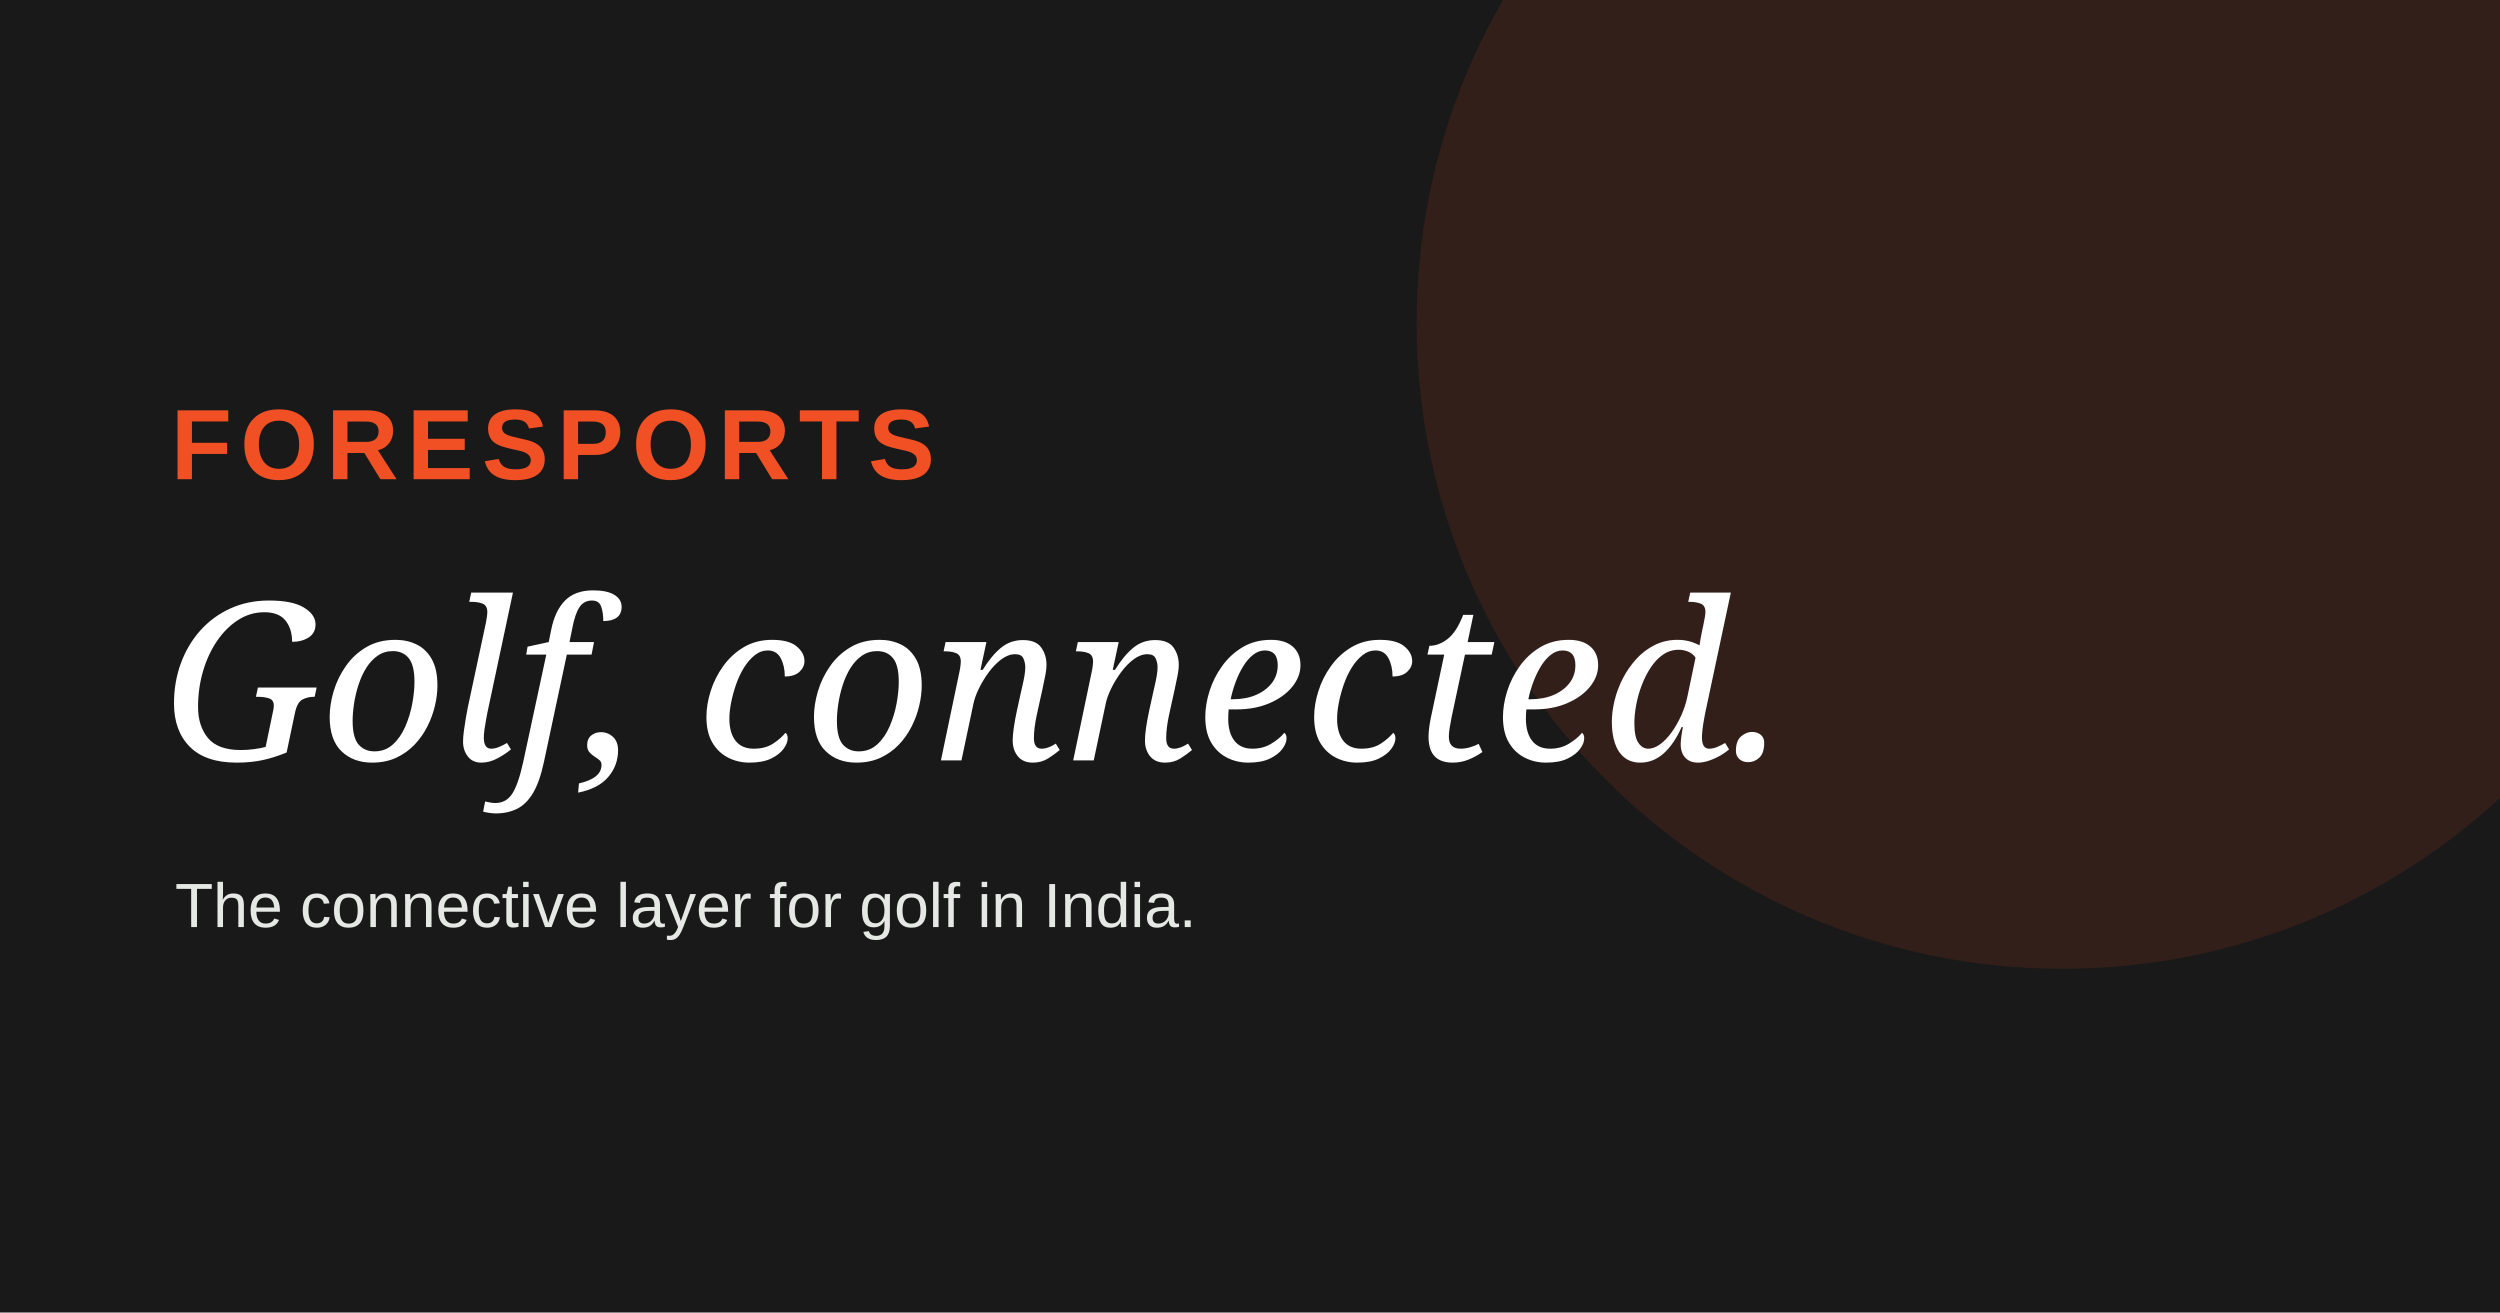
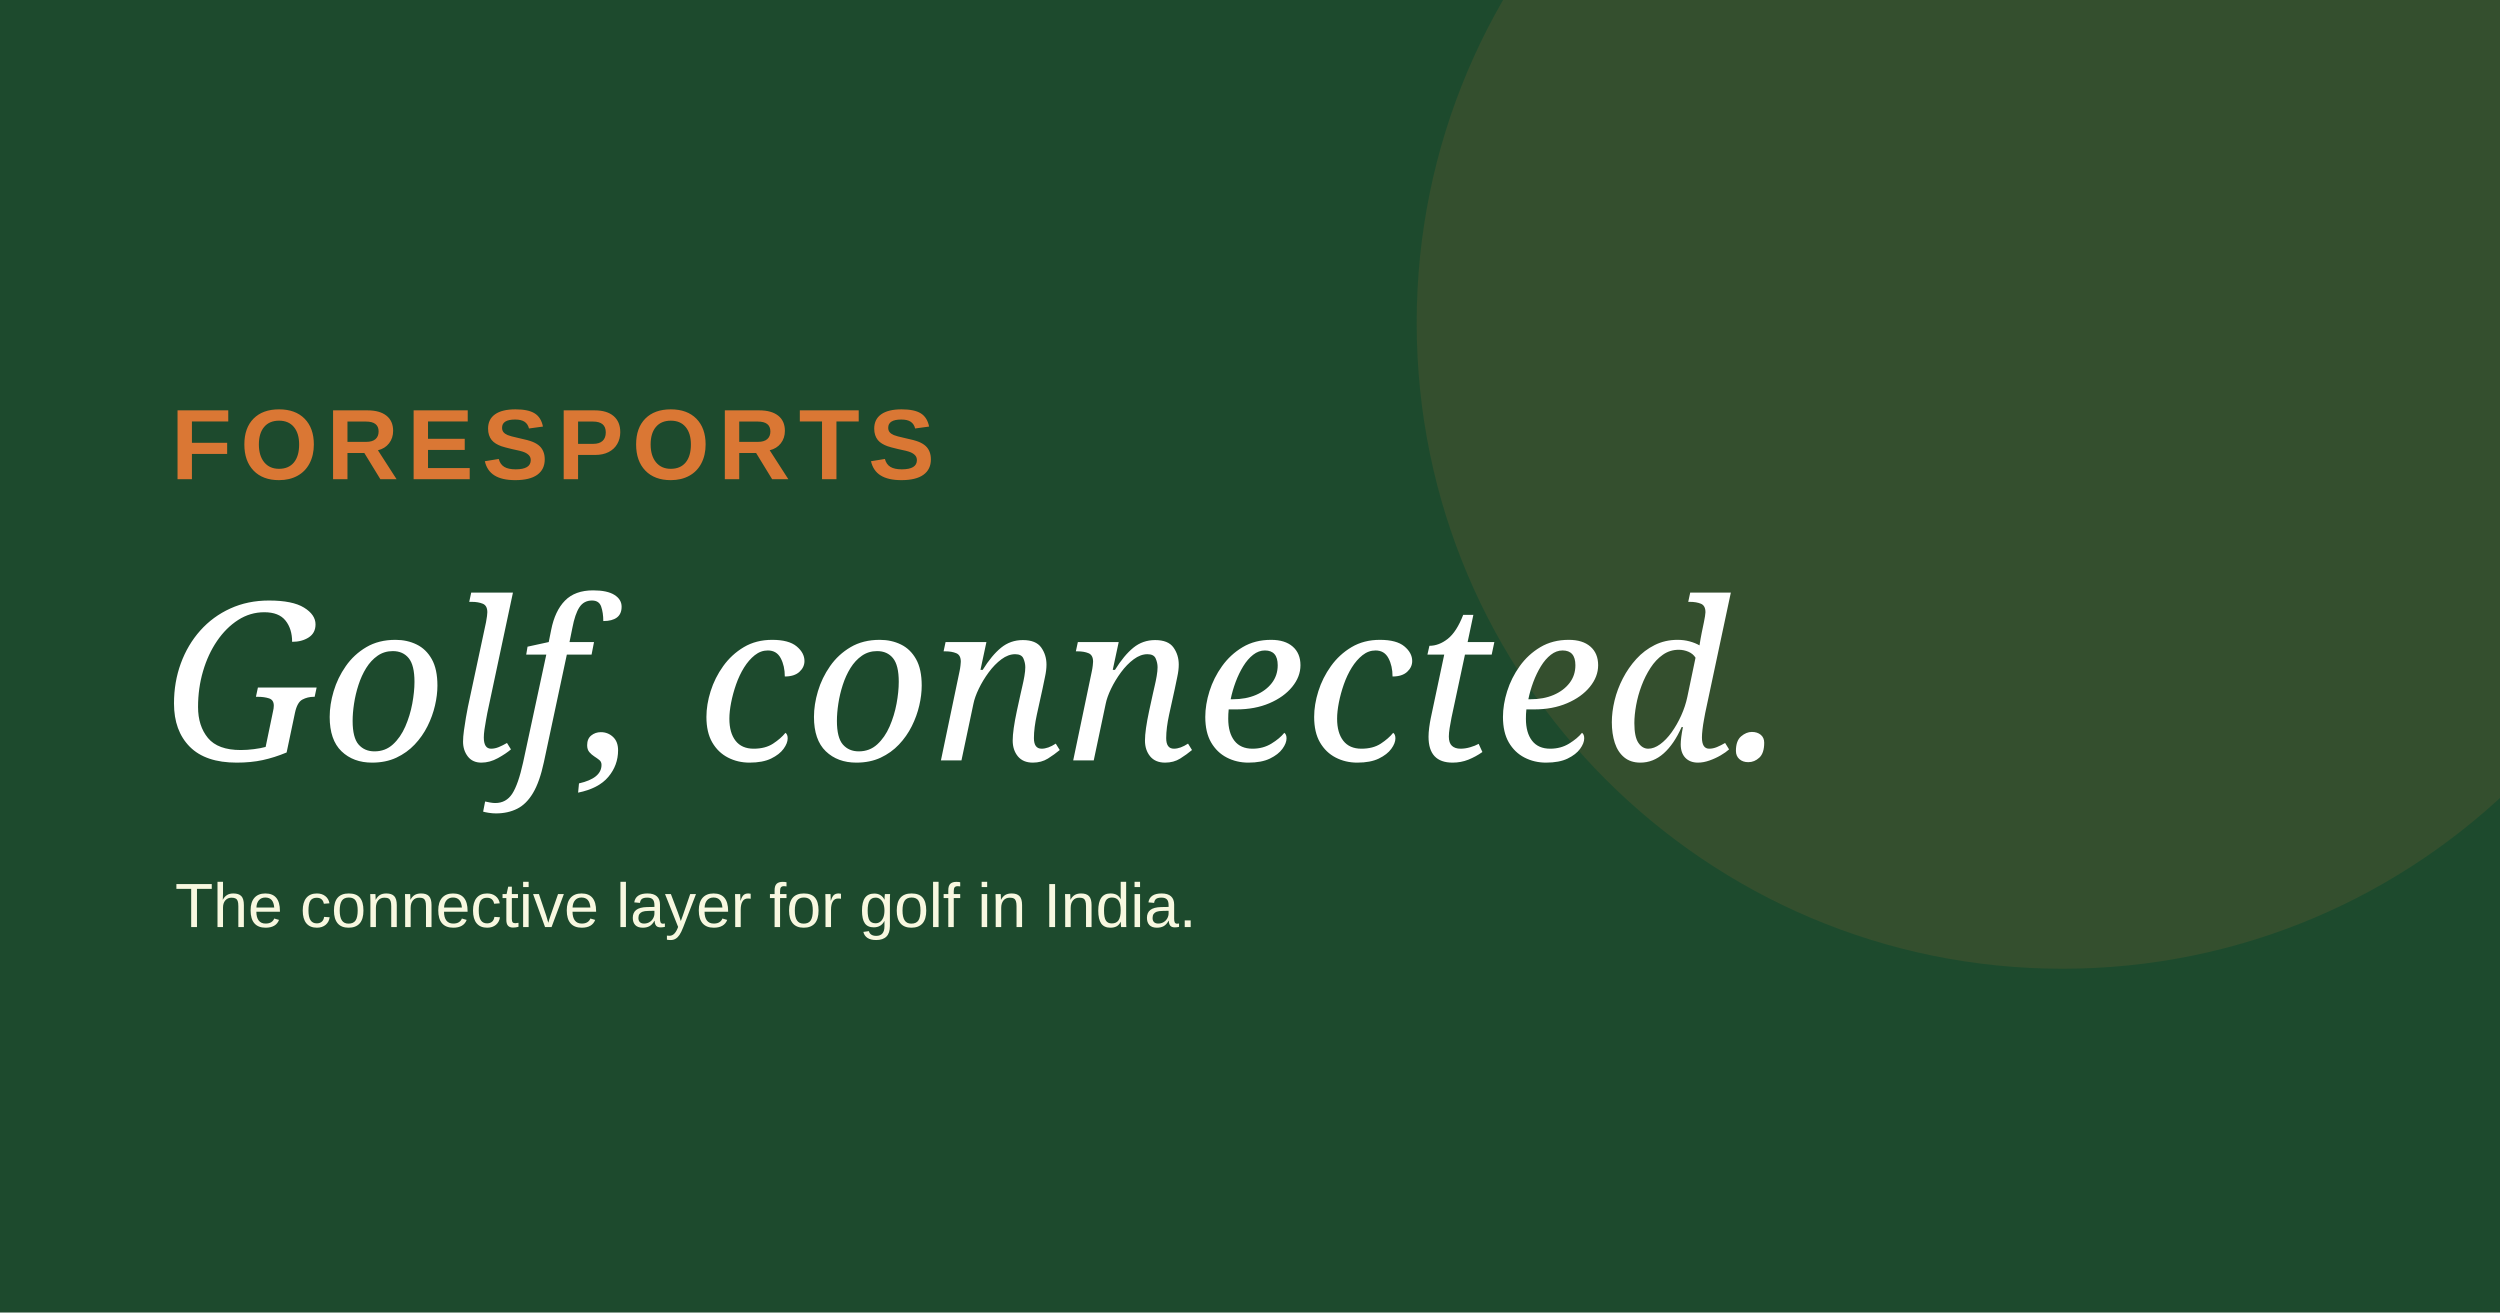
<svg xmlns="http://www.w3.org/2000/svg" width="1200" height="630" viewBox="0 0 1200 630">
-   <rect width="1200" height="630" fill="#191919" />
-   <circle cx="990" cy="155" r="310" fill="#F15025" opacity=".12" />
-   <text x="82" y="230" font-family="Arial,sans-serif" font-size="48" font-weight="700" letter-spacing="4" fill="#F15025">FORESPORTS</text>
+   <rect width="1200" height="630" fill="#1D4A2D" />
+   <circle cx="990" cy="155" r="310" fill="#DA7734" opacity=".12" />
+   <text x="82" y="230" font-family="Arial,sans-serif" font-size="48" font-weight="700" letter-spacing="4" fill="#DA7734">FORESPORTS</text>
  <text x="78" y="365" font-family="Georgia,serif" font-size="106" font-style="italic" fill="#fff">Golf, connected.</text>
-   <text x="84" y="445" font-family="Arial,sans-serif" font-size="30" fill="#E6E8E6">The connective layer for golf in India.</text>
+   <text x="84" y="445" font-family="Arial,sans-serif" font-size="30" fill="#F8F8E0">The connective layer for golf in India.</text>
</svg>
